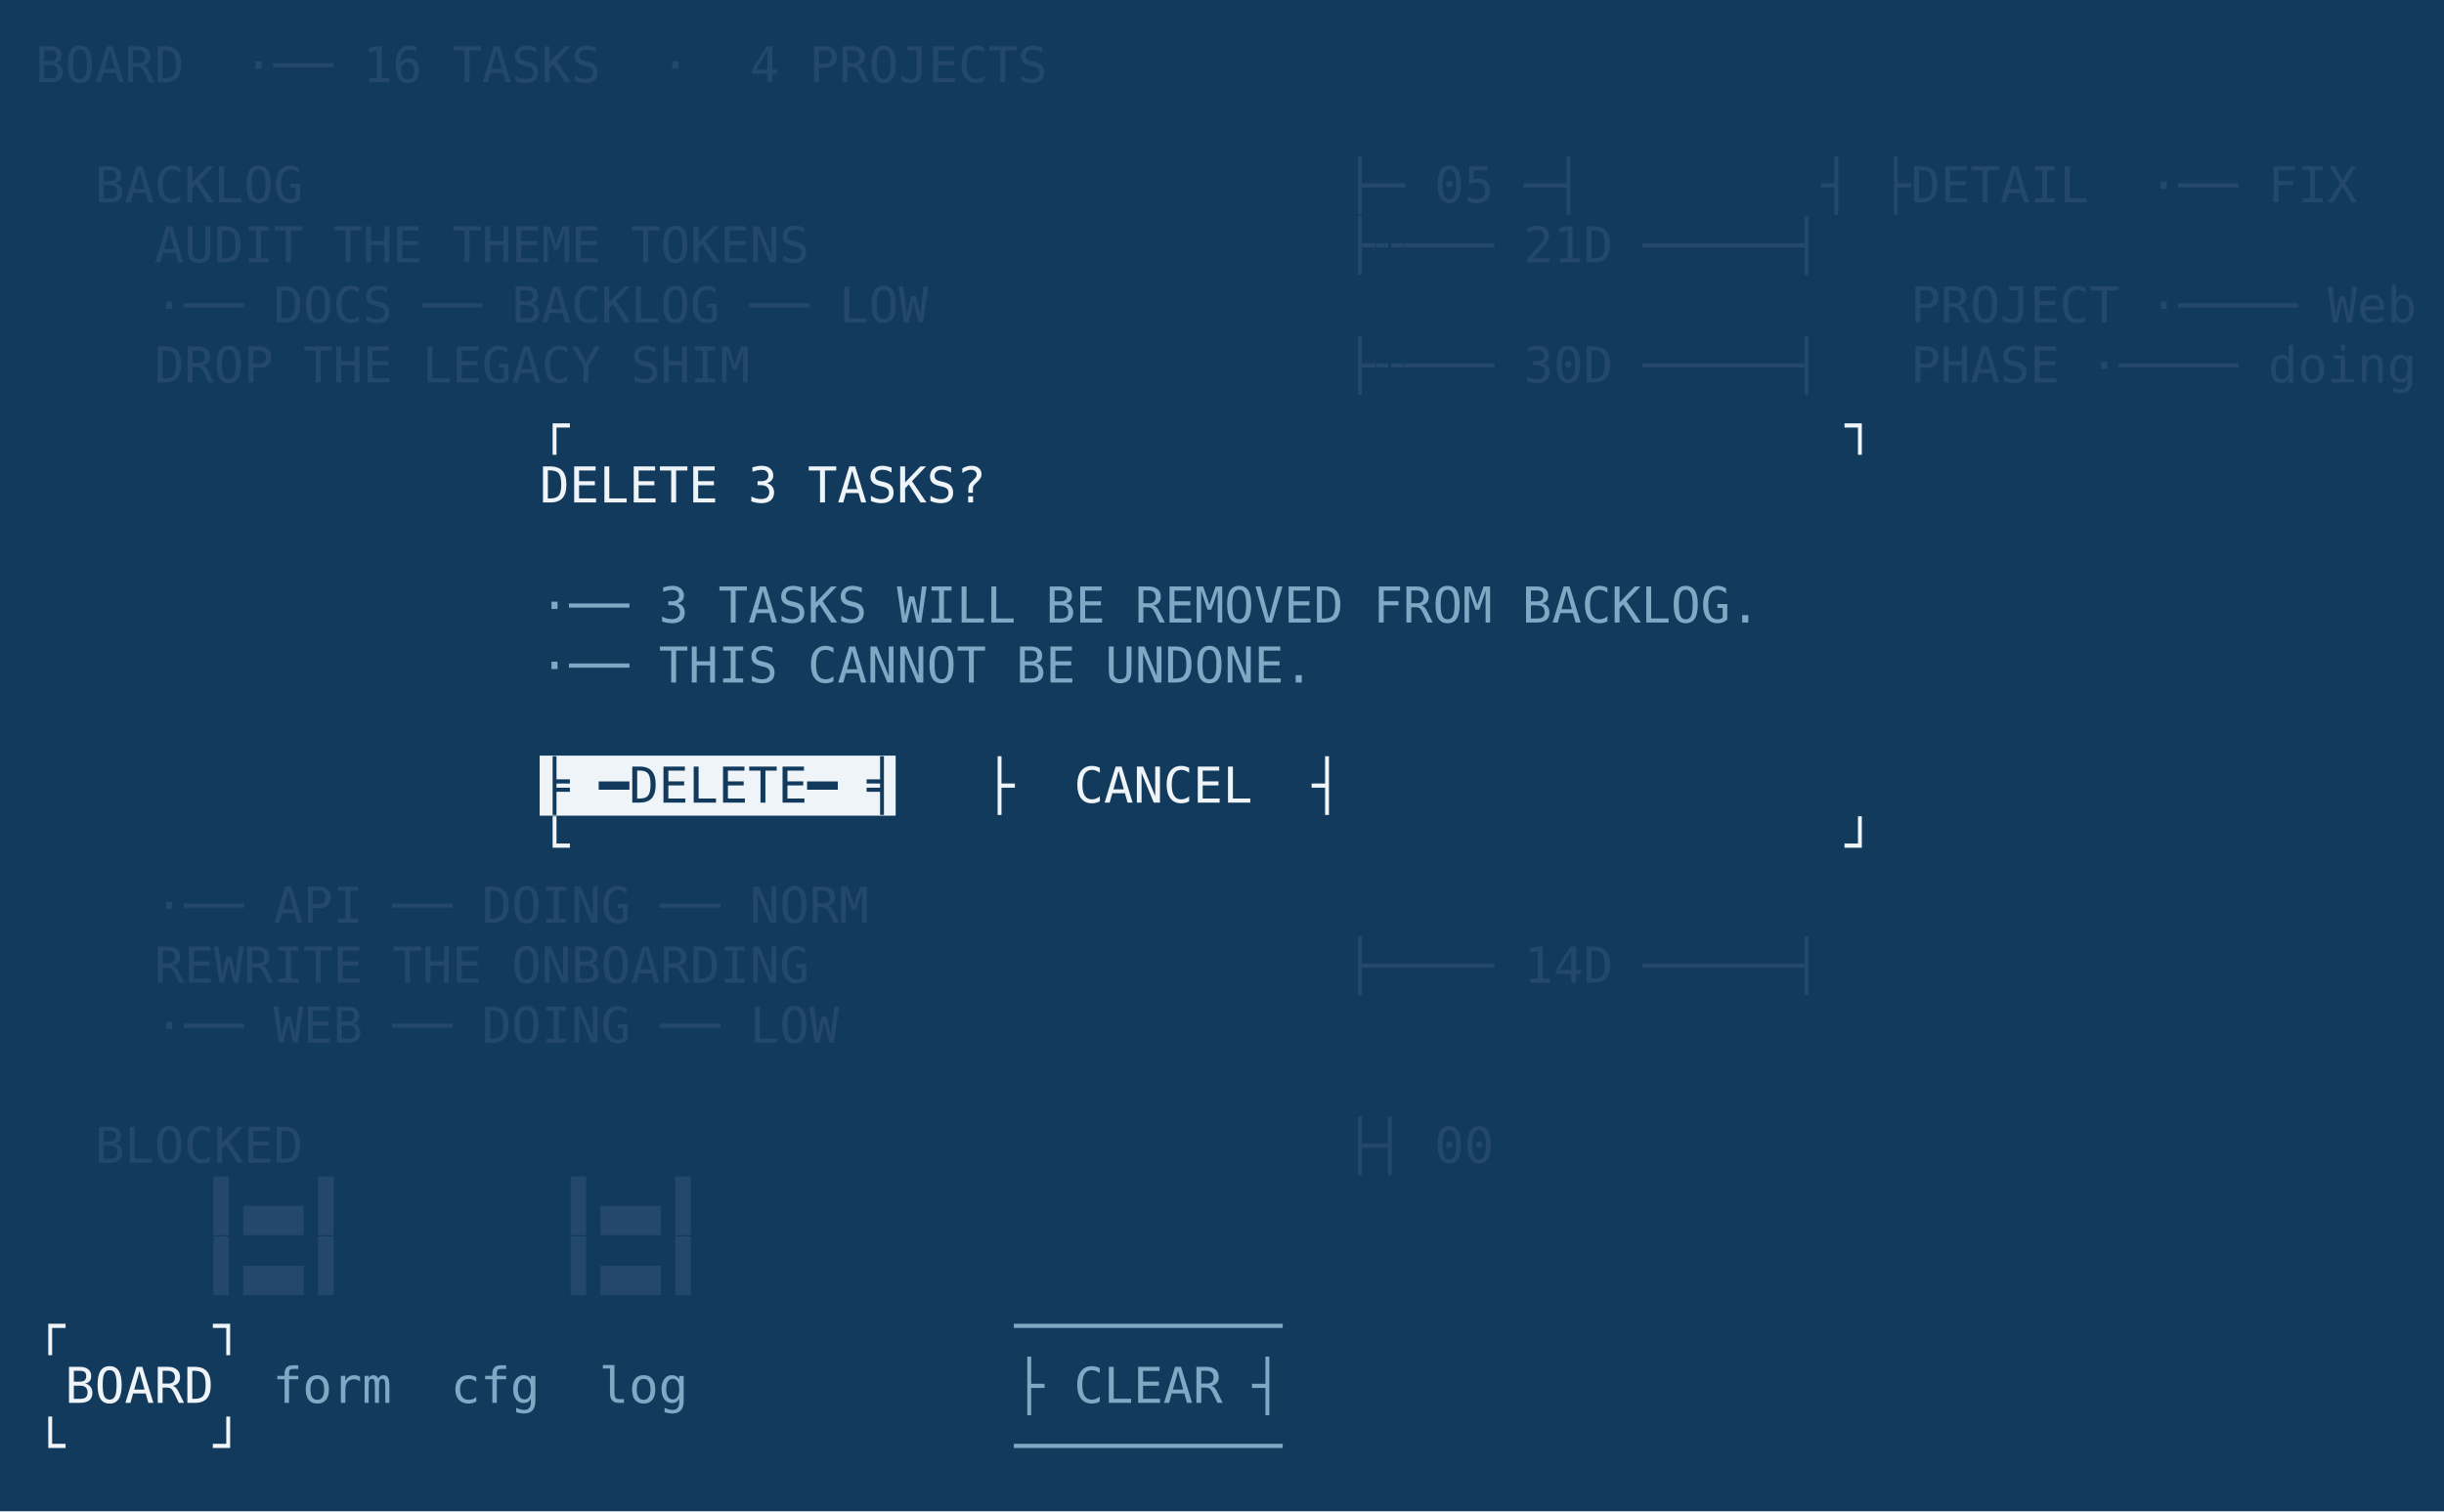
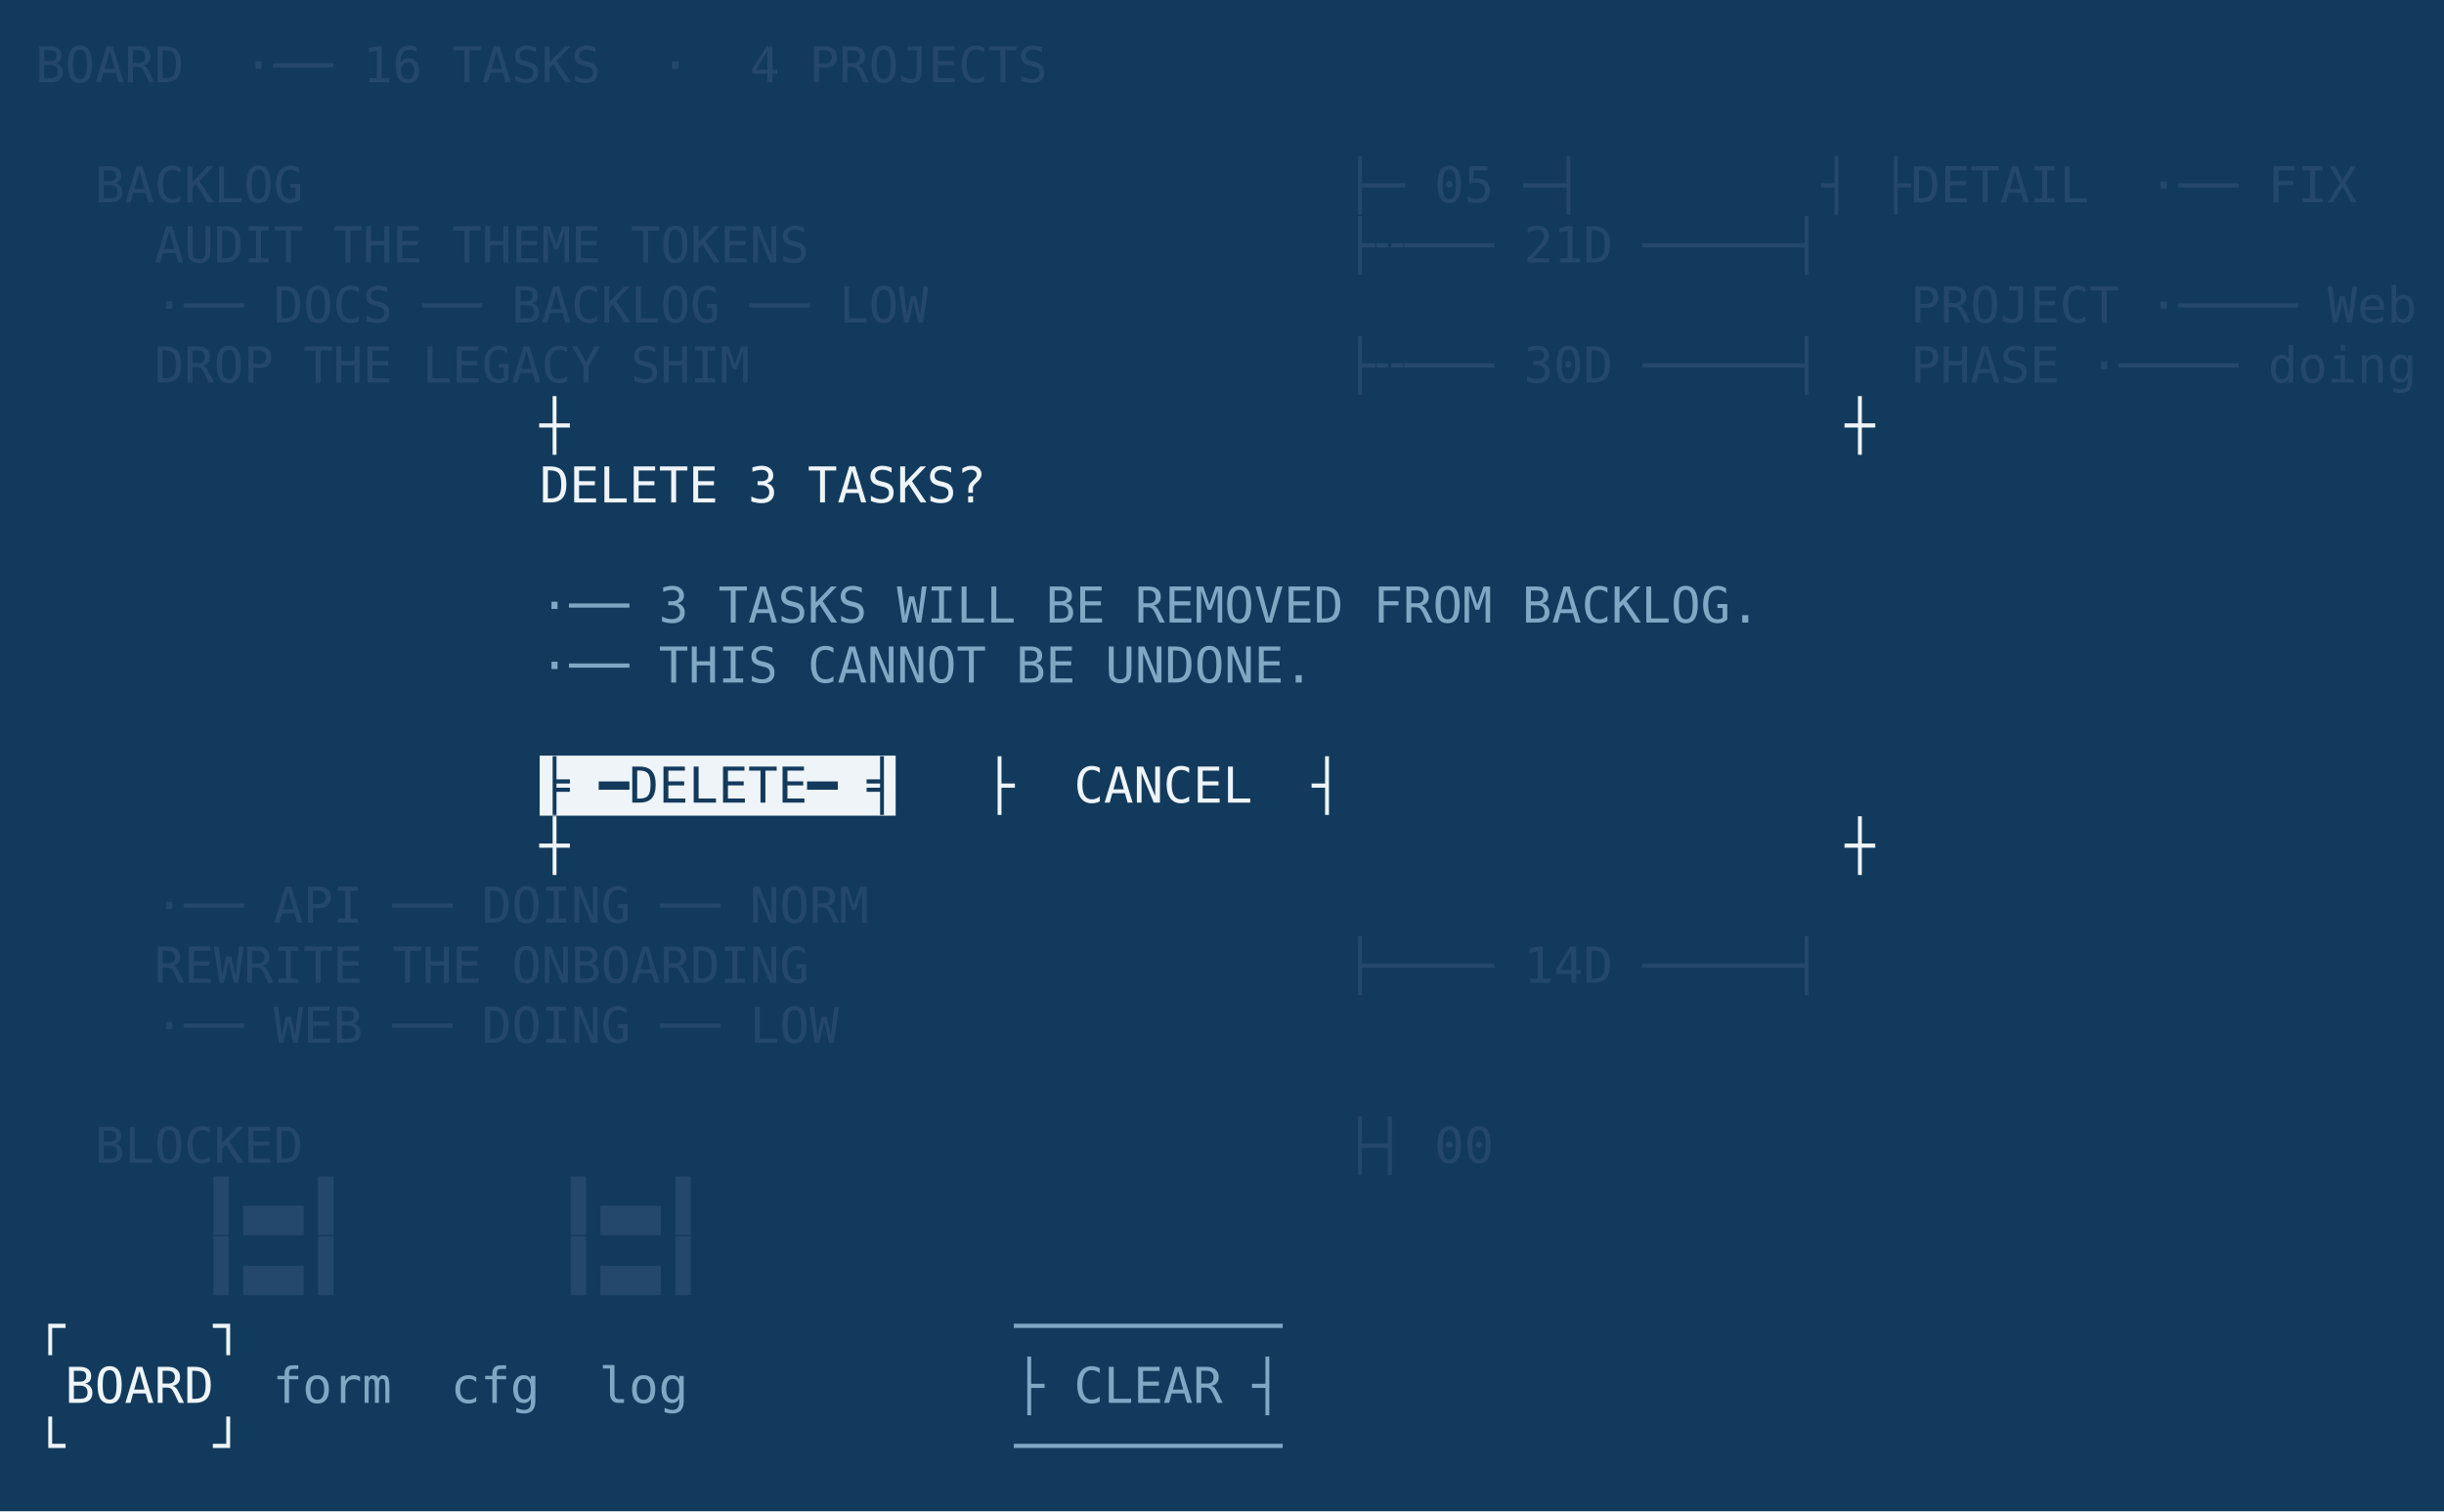
<svg xmlns="http://www.w3.org/2000/svg" viewBox="0 0 692.0 428.0" role="img" aria-label="taskboard · blueprint · S4 modal dialog">
  <rect width="692.0" height="428.0" fill="#123a5c" />
  <g font-family="ui-monospace,SFMono-Regular,'DejaVu Sans Mono','Cascadia Mono',Menlo,Consolas,'Liberation Mono',monospace" font-size="14.0" xml:space="preserve" style="white-space:pre;font-variant-ligatures:none">
    <text x="10.0" y="23.3" fill="#24486b">BOARD  ·── 16 TASKS  ·  4 PROJECTS</text>
    <text x="10.0" y="57.3" fill="#24486b">  BACKLOG                                   ├─ 05 ─┤        ┤ ├DETAIL  ·── FIX</text>
    <text x="10.0" y="74.3" fill="#24486b">    AUDIT THE THEME TOKENS                  ├╌─── 21D ─────┤   </text>
    <text x="10.0" y="91.3" fill="#24486b">    ·── DOCS ── BACKLOG ── LOW                                 PROJECT ·──── Web</text>
    <text x="10.0" y="108.3" fill="#24486b">    DROP THE LEGACY SHIM                    ├╌─── 30D ─────┤   PHASE ·──── doing</text>
-     <text x="152.8" y="125.3" fill="#eef4f8">┌</text>
-     <text x="522.4" y="125.3" fill="#eef4f8">┐</text>
+     <text x="152.8" y="125.3" fill="#eef4f8">┼</text>
+     <text x="522.4" y="125.3" fill="#eef4f8">┼</text>
    <text x="152.8" y="142.3" fill="#eef4f8">DELETE 3 TASKS?</text>
    <text x="152.8" y="176.3" fill="#7fa8c4">·── 3 TASKS WILL BE REMOVED FROM BACKLOG.</text>
    <text x="152.8" y="193.3" fill="#7fa8c4">·── THIS CANNOT BE UNDONE.</text>
    <rect x="152.8" y="214.0" width="100.8" height="17.0" fill="#eef4f8" />
    <text x="152.8" y="227.3" fill="#123a5c">╞ ━DELETE━ ╡</text>
    <text x="278.8" y="227.3" fill="#eef4f8">├  CANCEL  ┤</text>
-     <text x="152.8" y="244.3" fill="#eef4f8">└</text>
-     <text x="522.4" y="244.3" fill="#eef4f8">┘</text>
+     <text x="152.8" y="244.3" fill="#eef4f8">┼</text>
+     <text x="522.4" y="244.3" fill="#eef4f8">┼</text>
    <text x="10.0" y="261.3" fill="#24486b">    ·── API ── DOING ── NORM                                   </text>
    <text x="10.0" y="278.3" fill="#24486b">    REWRITE THE ONBOARDING                  ├──── 14D ─────┤   </text>
    <text x="10.0" y="295.3" fill="#24486b">    ·── WEB ── DOING ── LOW                                    </text>
    <text x="10.0" y="329.3" fill="#24486b">  BLOCKED                                   ├┤ 00              </text>
    <text x="10.0" y="346.3" fill="#24486b">      ▌▄▄▐        ▌▄▄▐                                         </text>
    <text x="10.0" y="363.3" fill="#24486b">      ▌▄▄▐        ▌▄▄▐                                         </text>
    <text x="10.0" y="380.3" fill="#eef4f8">┌</text>
    <text x="60.4" y="380.3" fill="#eef4f8">┐</text>
    <text x="287.2" y="380.3" fill="#7fa8c4">─────────</text>
    <text x="18.4" y="397.3" fill="#eef4f8">BOARD</text>
    <text x="77.2" y="397.3" fill="#7fa8c4">form</text>
    <text x="127.6" y="397.3" fill="#7fa8c4">cfg</text>
    <text x="169.6" y="397.3" fill="#7fa8c4">log</text>
    <text x="287.2" y="397.3" fill="#7fa8c4">├ CLEAR ┤</text>
    <text x="10.0" y="414.3" fill="#eef4f8">└</text>
    <text x="60.4" y="414.3" fill="#eef4f8">┘</text>
    <text x="287.2" y="414.3" fill="#7fa8c4">─────────</text>
  </g>
</svg>
